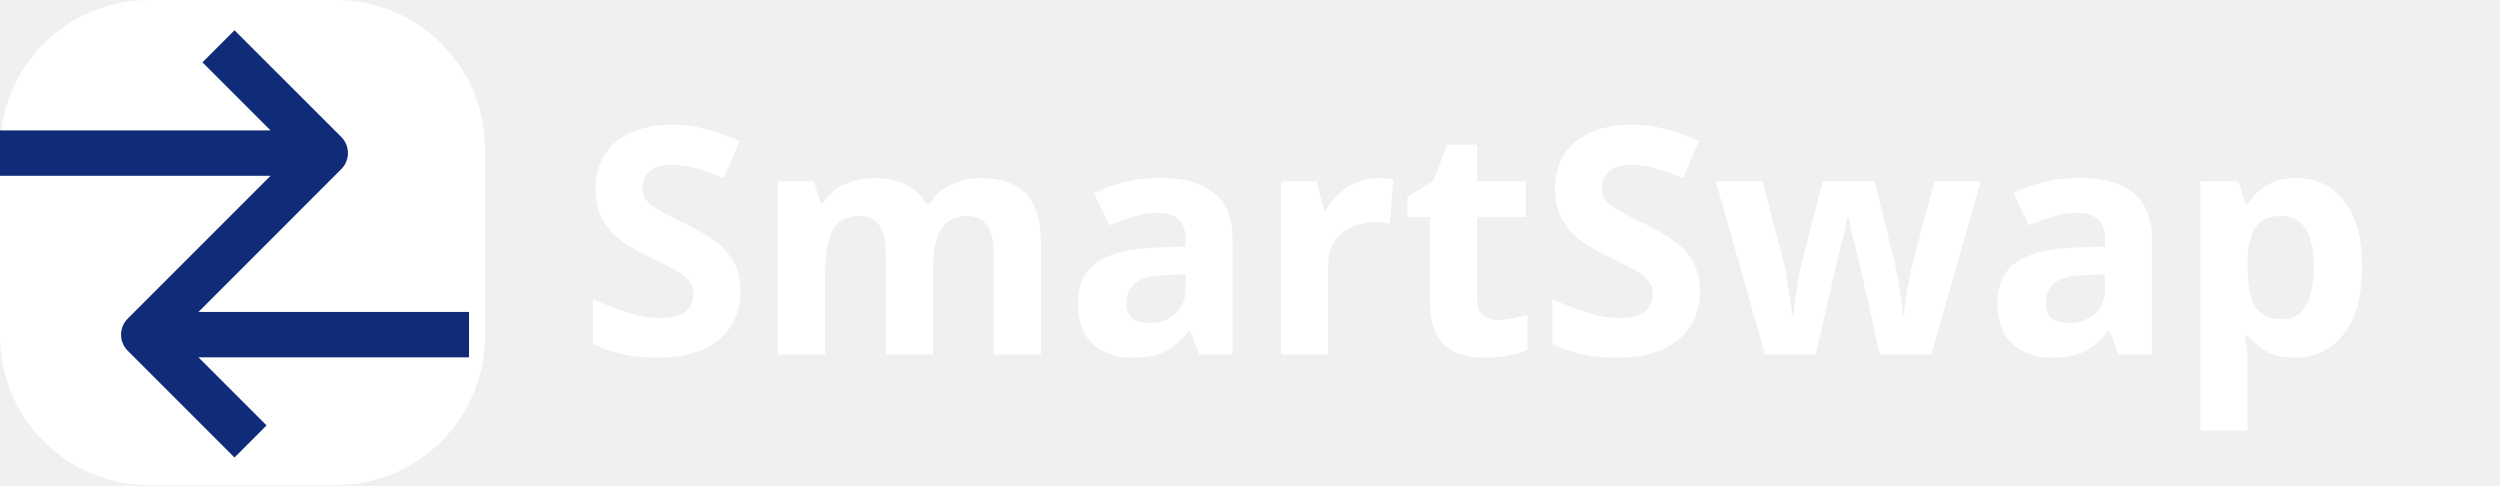
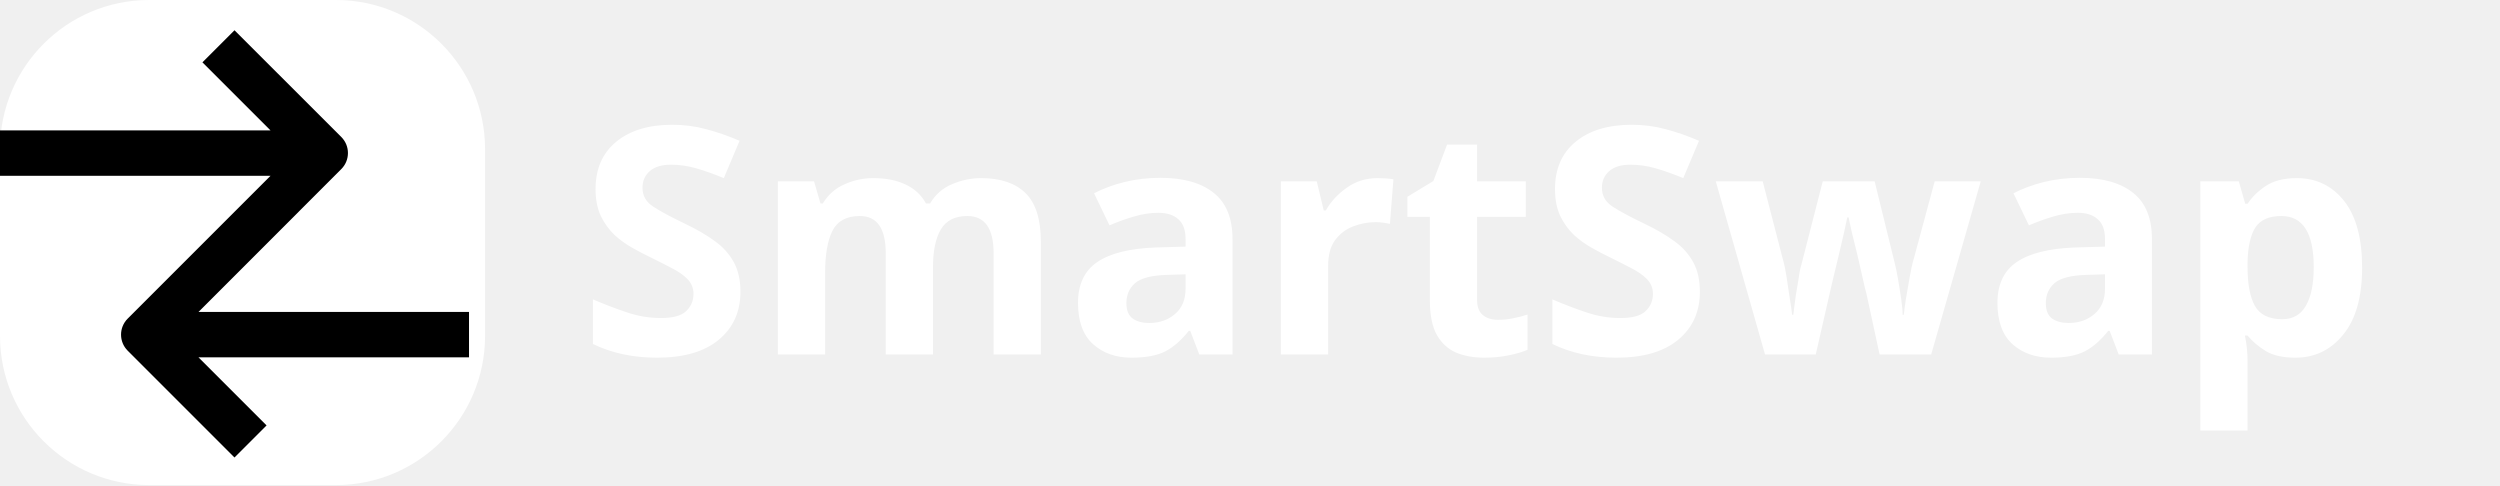
<svg xmlns="http://www.w3.org/2000/svg" width="134" height="26" viewBox="0 0 134 26">
  <g id="Logo" transform="translate(-39 -16)">
    <g id="Group_1" data-name="Group 1" transform="translate(39 16)">
      <rect id="Rectangle_1" data-name="Rectangle 1" width="26" height="26" rx="8" fill="#fff" />
      <g id="Swap" transform="translate(0 1.622)">
-         <path id="Path_1" data-name="Path 1" d="M31.569,31.491h0l-5.725,5.725a1.216,1.216,0,0,0,0,1.719l5.725,5.725,1.719-1.719-3.649-3.649h14.5V36.859h-14.5l1.93-1.93h0L37.294,29.2a1.216,1.216,0,0,0,0-1.719L31.569,21.76,29.85,23.479,33.5,27.128H19v2.433H33.5Z" transform="translate(-19 -21.76)" fill="#102c78" />
+         <path id="Path_1" data-name="Path 1" d="M31.569,31.491h0l-5.725,5.725a1.216,1.216,0,0,0,0,1.719l5.725,5.725,1.719-1.719-3.649-3.649h14.5V36.859h-14.5l1.93-1.93h0L37.294,29.2a1.216,1.216,0,0,0,0-1.719L31.569,21.76,29.85,23.479,33.5,27.128H19v2.433H33.5Z" transform="translate(-19 -21.76)" fill="#000000" />
      </g>
    </g>
    <text id="SmartSwap" transform="translate(70 35)" fill="#fff" font-size="17" font-family="Montserrat-Bold, Montserrat" font-weight="700">
      <tspan x="0" y="0">SmartSwap</tspan>
    </text>
  </g>
</svg>
